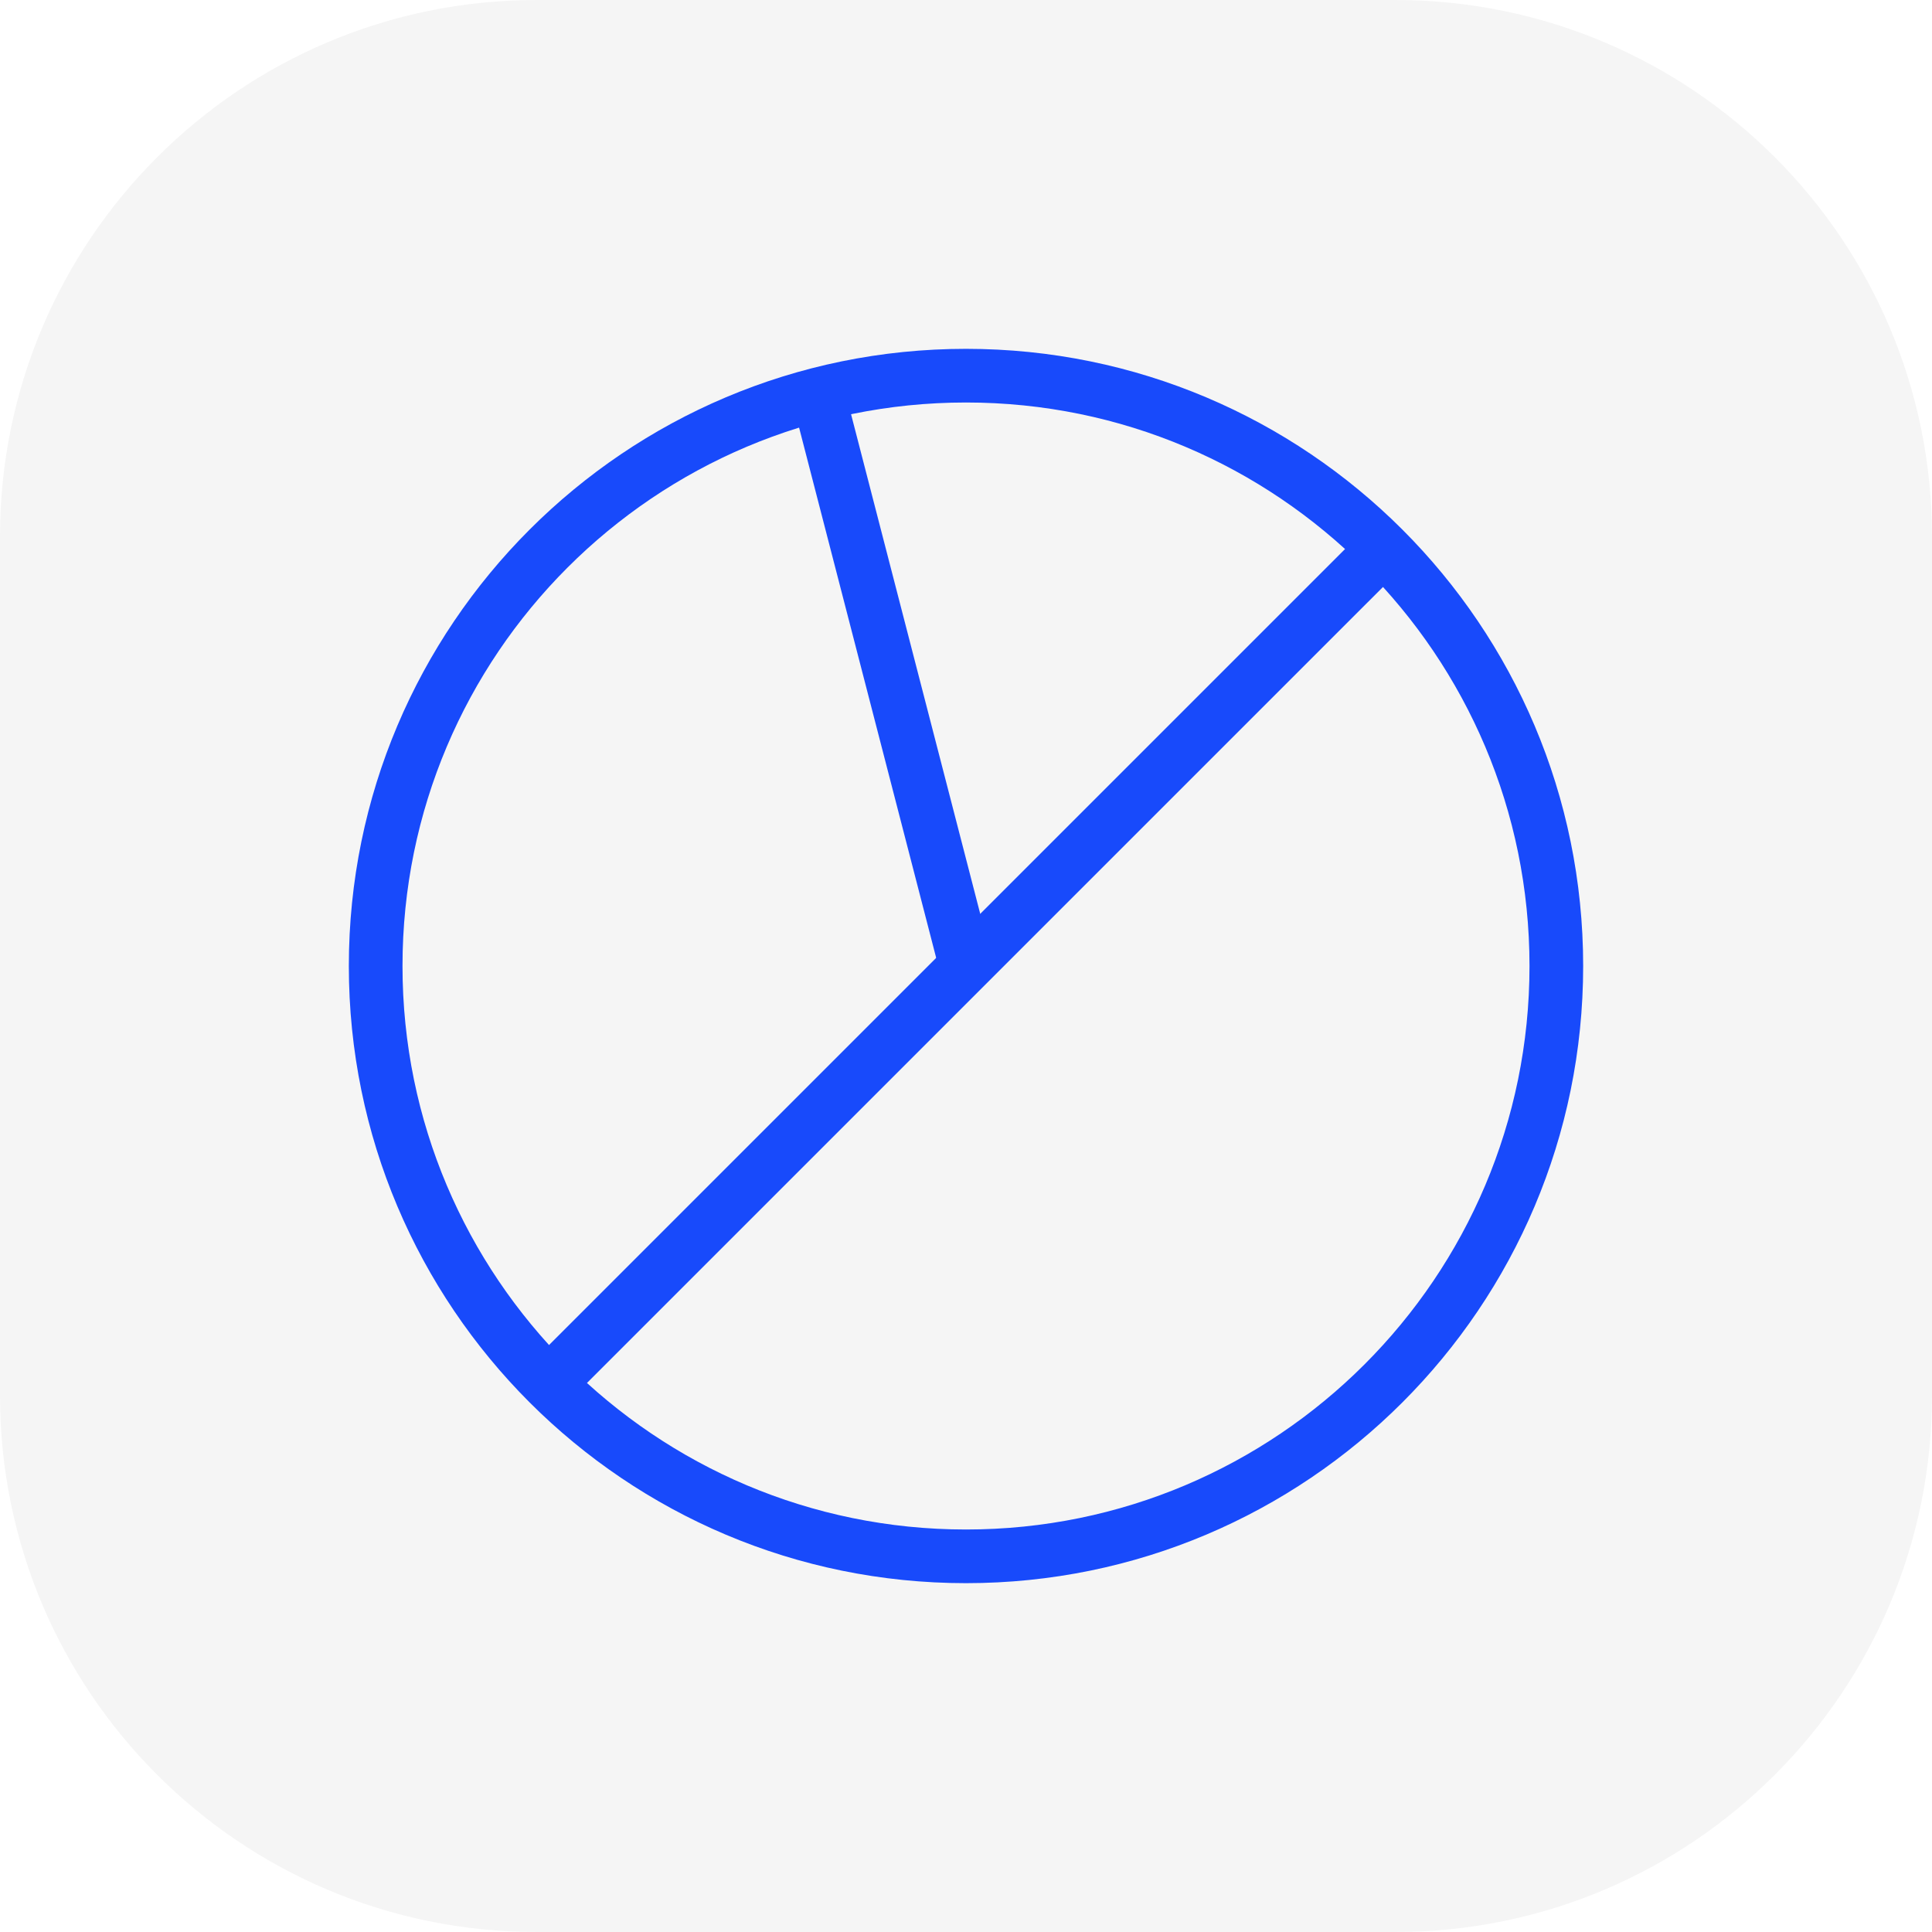
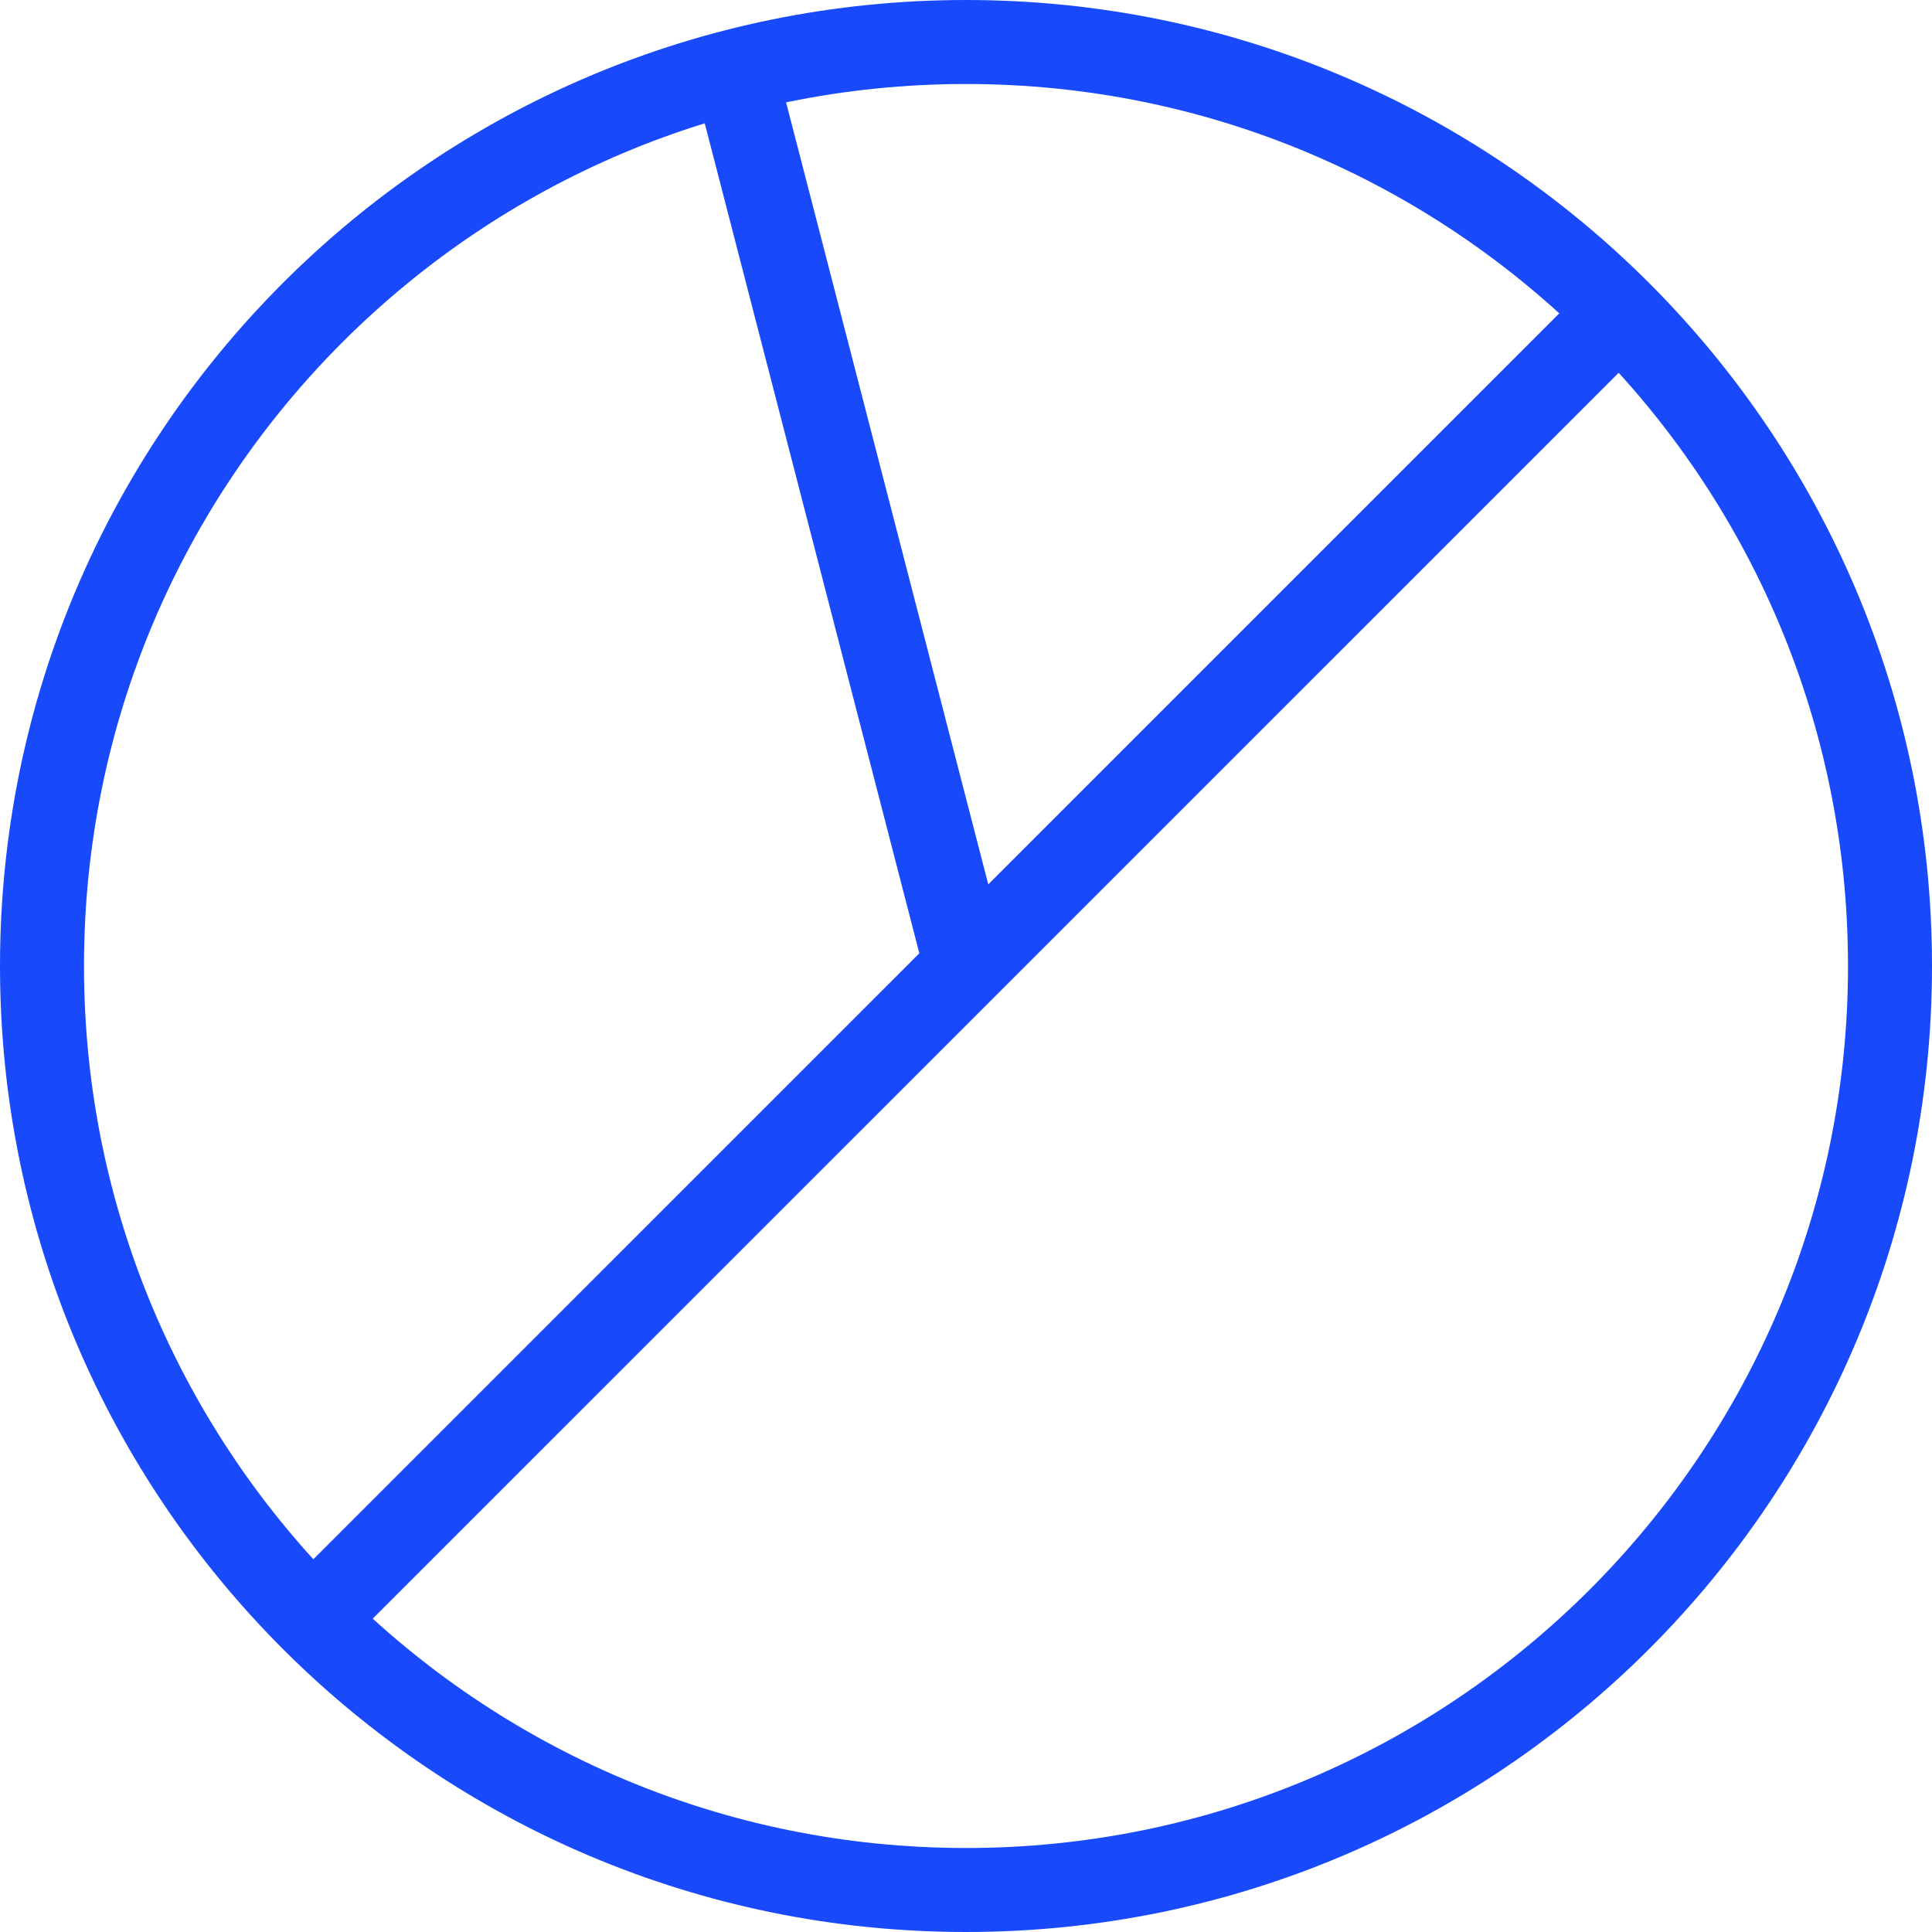
- <svg xmlns="http://www.w3.org/2000/svg" width="72" height="72" viewBox="0 0 72 72" fill="none">
-   <rect width="72" height="72" rx="20" fill="#F5F5F5" />
-   <path d="M36 58C48.15 58 58 48.15 58 36C58 23.85 48.15 14 36 14C23.85 14 14 23.85 14 36C14 48.15 23.85 58 36 58Z" stroke="#184AFB" stroke-width="2" stroke-miterlimit="10" />
-   <path d="M20.449 51.551L51.551 20.45" stroke="#184AFB" stroke-width="2" stroke-miterlimit="10" />
-   <path d="M30.494 14.704L36 36" stroke="#184AFB" stroke-width="2" stroke-miterlimit="10" />
+ <svg xmlns="http://www.w3.org/2000/svg" width="46" height="46" viewBox="0 0 46 46" fill="none">
+   <path d="M23 45C35.15 45 45 35.15 45 23C45 10.85 35.15 1 23 1C10.85 1 1 10.85 1 23C1 35.15 10.85 45 23 45Z" stroke="#184AFB" stroke-width="2" stroke-miterlimit="10" />
+   <path d="M7.449 38.551L38.551 7.45" stroke="#184AFB" stroke-width="2" stroke-miterlimit="10" />
+   <path d="M17.494 1.704L23 23" stroke="#184AFB" stroke-width="2" stroke-miterlimit="10" />
</svg>
